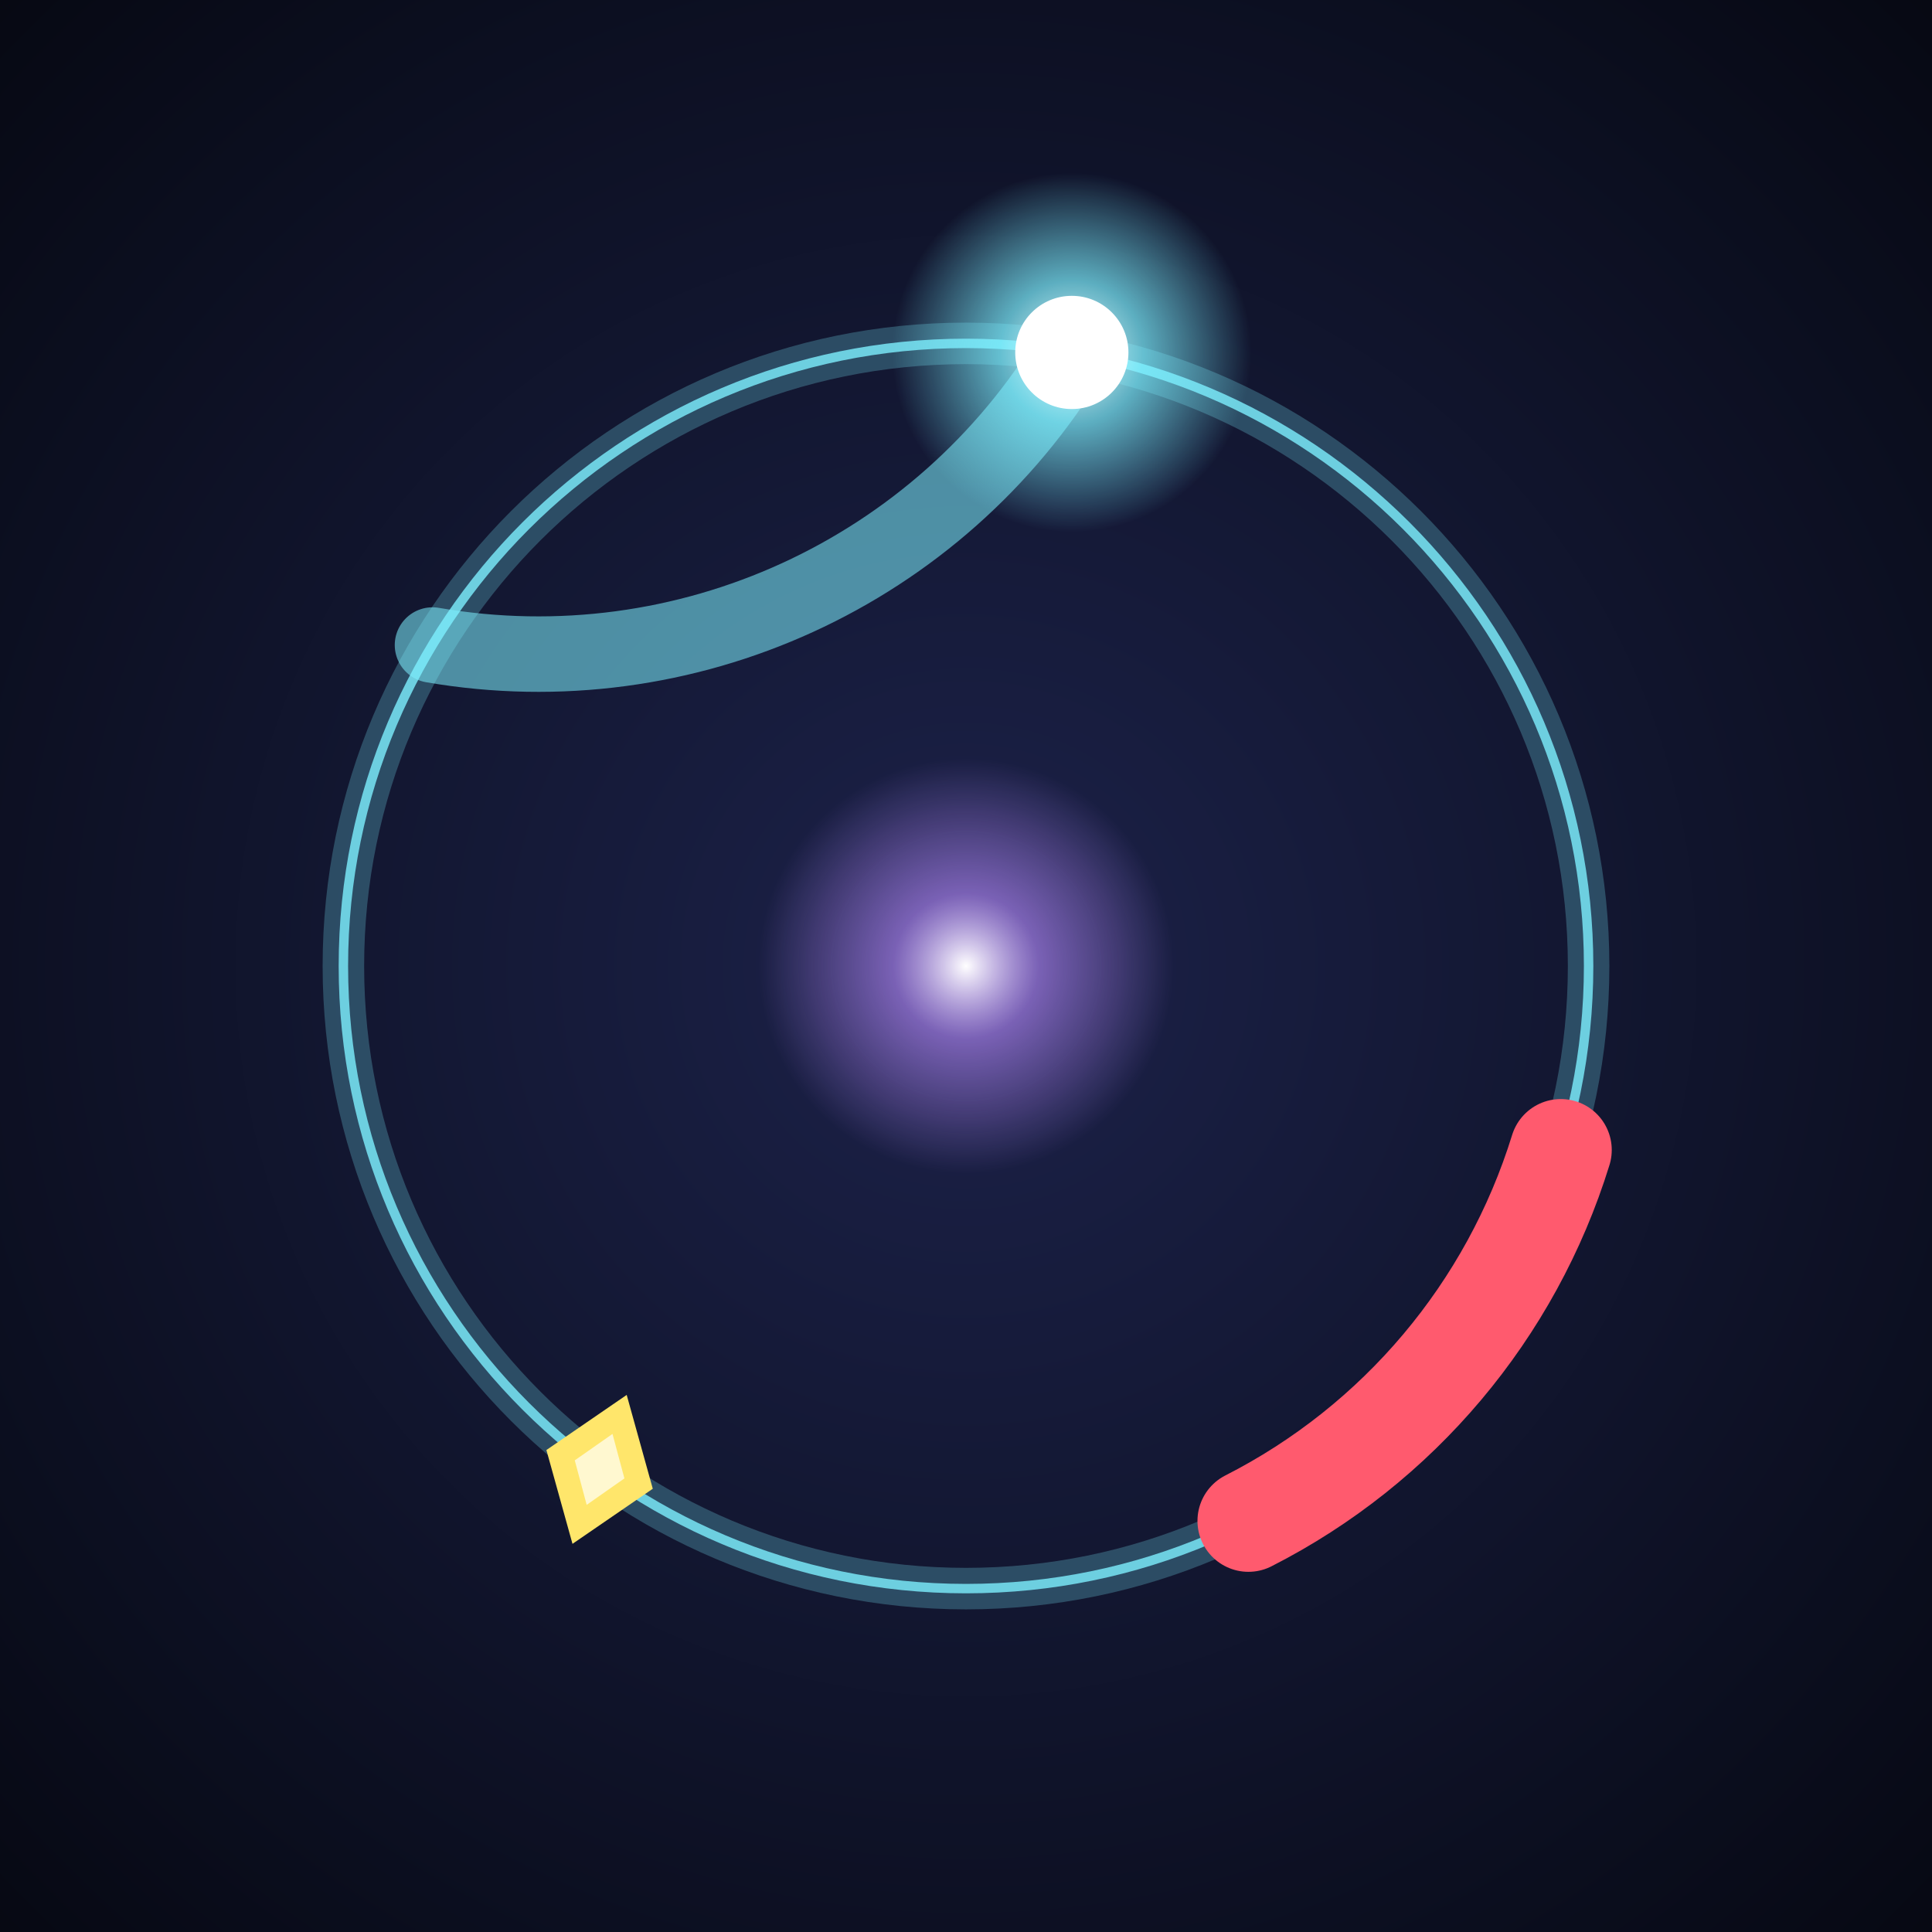
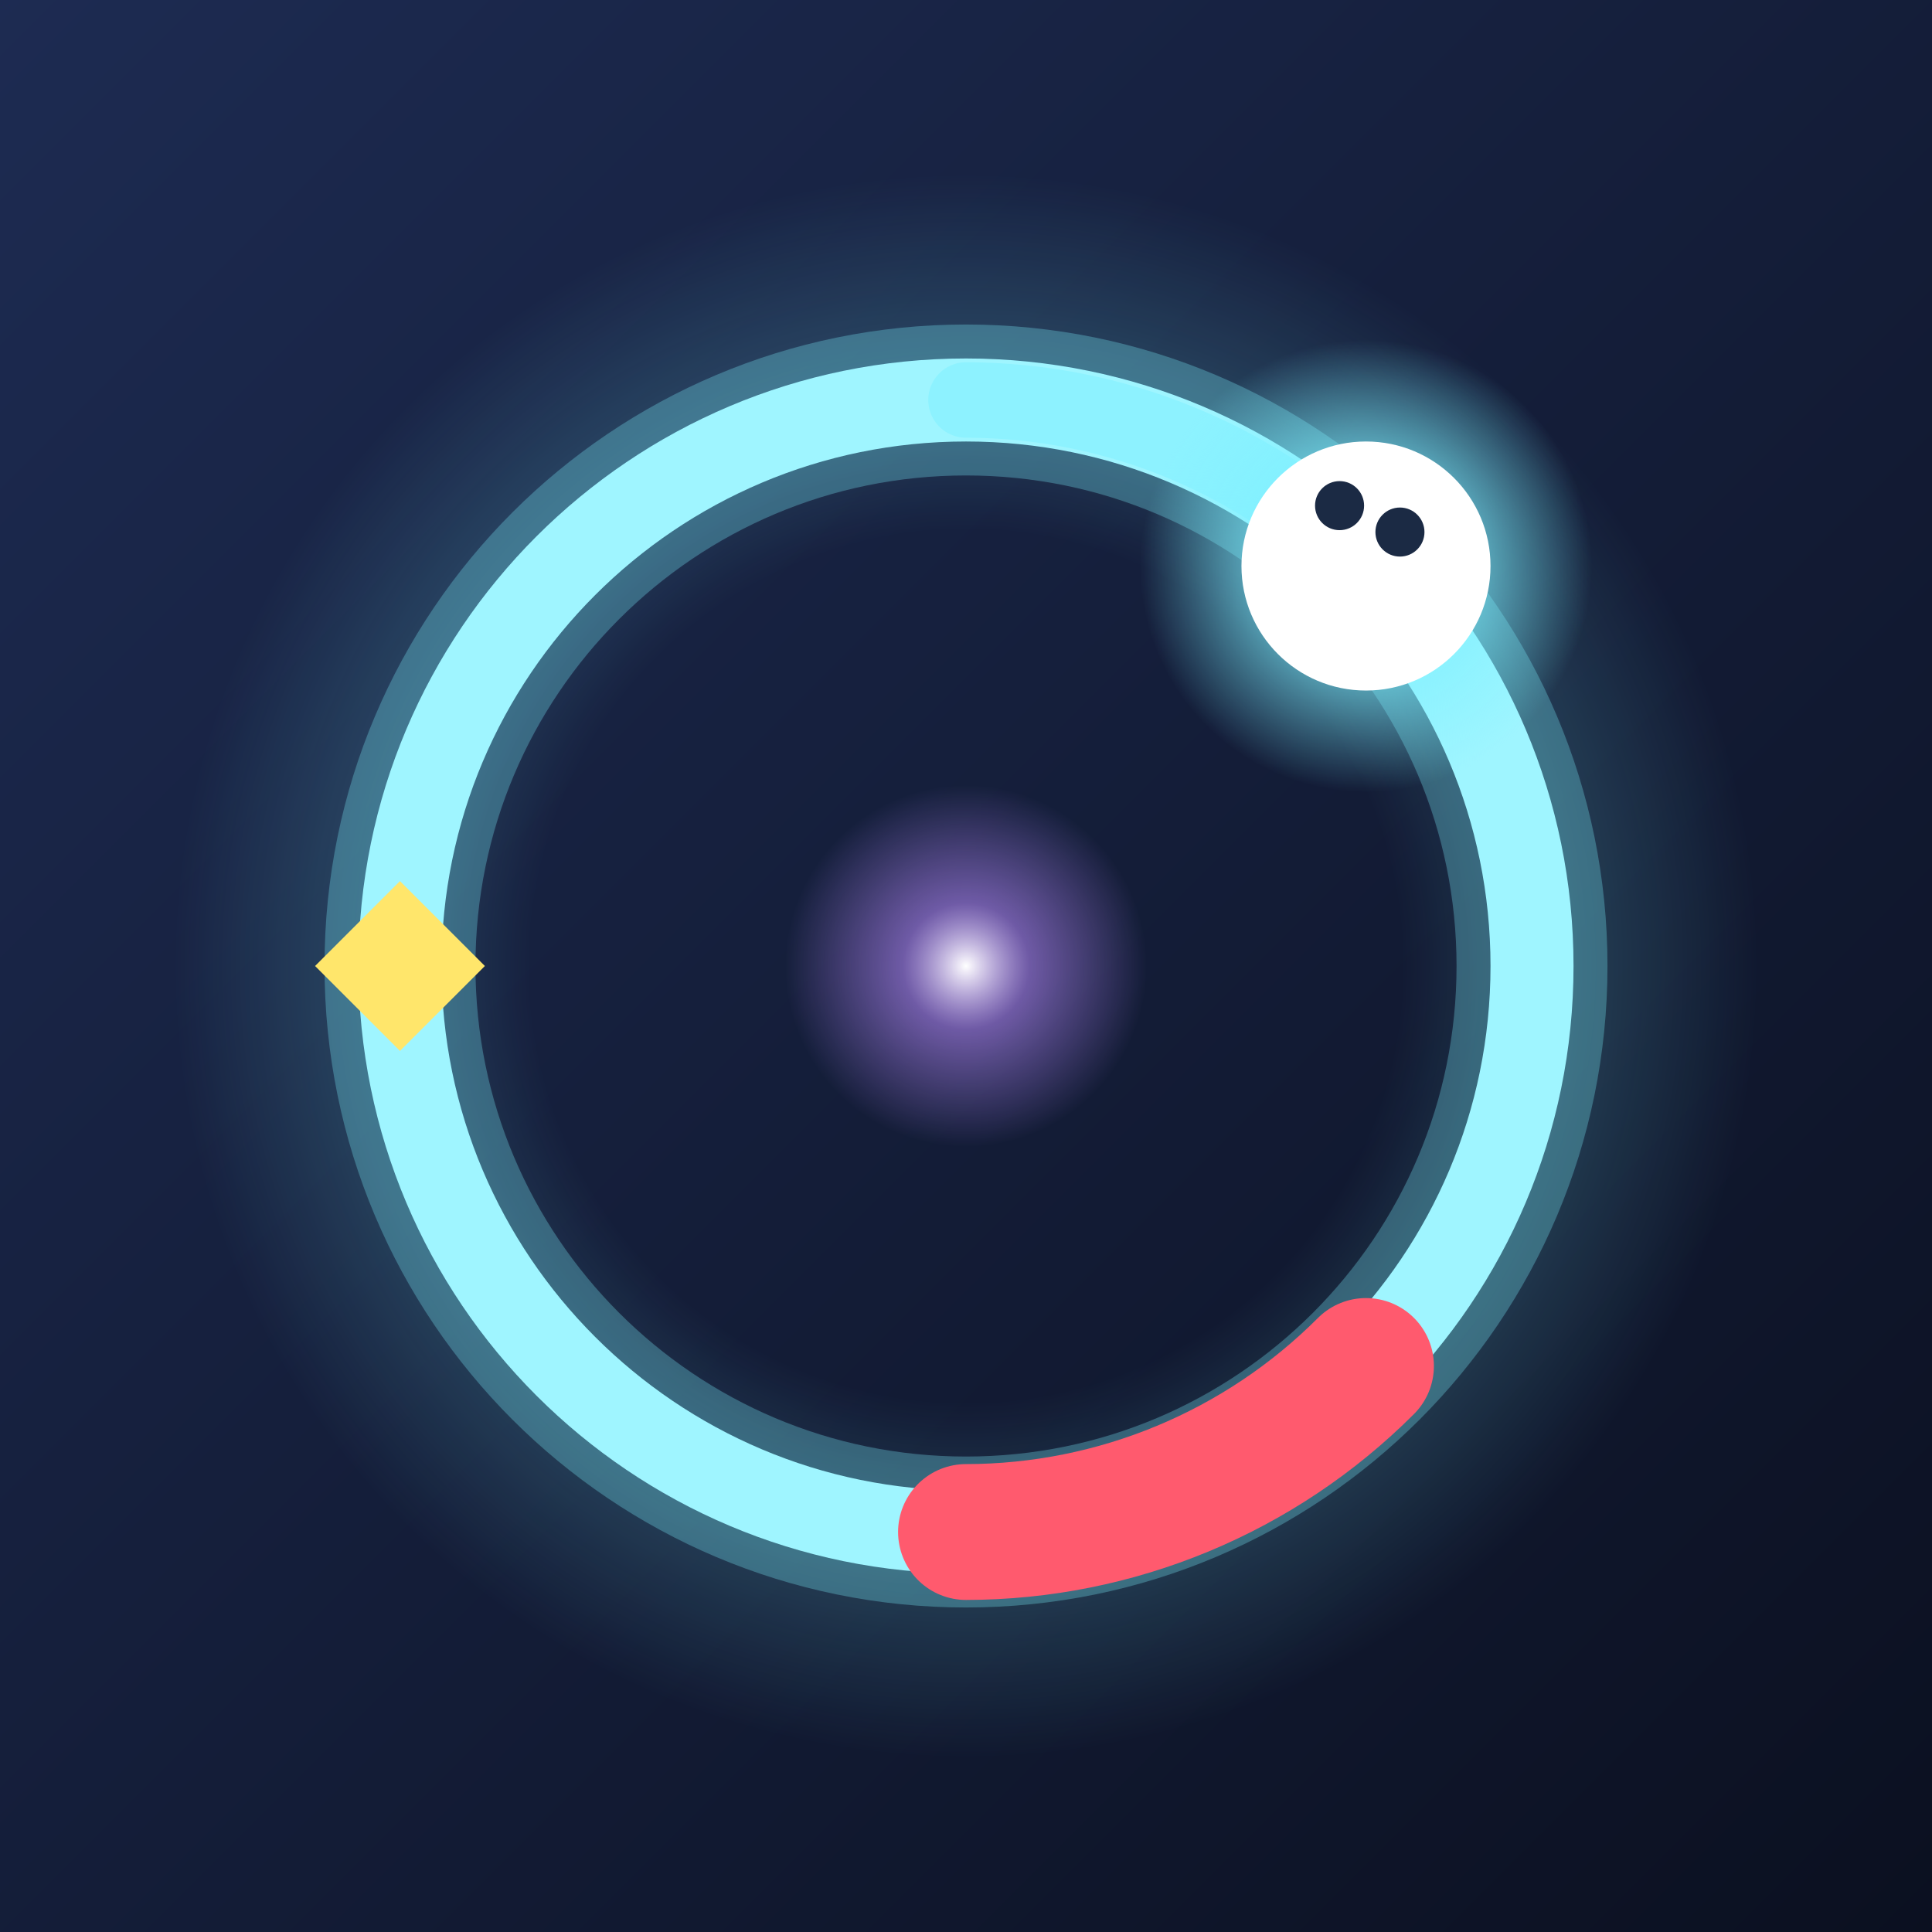
<svg xmlns="http://www.w3.org/2000/svg" viewBox="0 0 1024 1024" width="1024" height="1024">
  <defs>
-     <radialGradient id="bg" cx=".5" cy=".5" r=".75">
-       <stop offset="0" stop-color="hsl(232 45% 20%)" />
-       <stop offset="1" stop-color="#05070f" />
+     <linearGradient id="bg" x1="0" y1="0" x2="1" y2="1">
+       <stop offset="0" stop-color="#1d2b52" />
+       <stop offset="1" stop-color="#0b1020" />
+     </linearGradient>
+     <radialGradient id="glow" cx="512" cy="512" r="420" gradientUnits="userSpaceOnUse">
+       <stop offset=".55" stop-color="#7df0ff" stop-opacity="0" />
+       <stop offset=".75" stop-color="#7df0ff" stop-opacity=".18" />
+       <stop offset="1" stop-color="#7df0ff" stop-opacity="0" />
    </radialGradient>
-     <radialGradient id="star" cx=".5" cy=".5" r=".5">
+     <radialGradient id="head" cx="0.5" cy="0.5" r="0.5">
      <stop offset="0" stop-color="#fff" />
-       <stop offset=".35" stop-color="rgba(185,140,255,.6)" />
-       <stop offset="1" stop-color="rgba(185,140,255,0)" />
+       <stop offset=".45" stop-color="#7df0ff" stop-opacity=".7" />
+       <stop offset="1" stop-color="#7df0ff" stop-opacity="0" />
    </radialGradient>
-     <radialGradient id="comet" cx=".5" cy=".5" r=".5">
+     <radialGradient id="star" cx="0.5" cy="0.5" r="0.5">
      <stop offset="0" stop-color="#fff" />
-       <stop offset=".4" stop-color="rgba(125,240,255,.7)" />
-       <stop offset="1" stop-color="rgba(125,240,255,0)" />
+       <stop offset=".35" stop-color="#b98cff" stop-opacity=".55" />
+       <stop offset="1" stop-color="#b98cff" stop-opacity="0" />
    </radialGradient>
  </defs>
  <rect width="1024" height="1024" fill="url(#bg)" />
-   <circle cx="512" cy="512" r="110" fill="url(#star)" />
-   <circle cx="512" cy="512" r="330" fill="none" stroke="rgba(125,240,255,.25)" stroke-width="22" />
-   <circle cx="512" cy="512" r="330" fill="none" stroke="rgba(125,240,255,.8)" stroke-width="5" />
-   <path d="M 827.261 609.522 A 330 330 0 0 1 661.687 806.098" fill="none" stroke="#ff5a6e" stroke-width="54" stroke-linecap="round" />
-   <path d="M 229.227 341.885 A 330 330 0 0 0 568.089 186.802" fill="none" stroke="rgba(125,240,255,.55)" stroke-width="40" stroke-linecap="round" />
-   <circle cx="568.089" cy="186.802" r="95" fill="url(#comet)" />
-   <circle cx="568.089" cy="186.802" r="30" fill="#fff" />
-   <g transform="translate(317.7946 778.8038) rotate(20)">
-     <path d="M0 -42 L30 0 L0 42 L-30 0 Z" fill="#ffe66b" />
-     <path d="M0 -20 L14 0 L0 20 L-14 0 Z" fill="#fff8d0" />
-   </g>
+   <circle cx="512" cy="512" r="420" fill="url(#glow)" />
+   <circle cx="512" cy="512" r="96" fill="url(#star)" />
+   <circle cx="512" cy="512" r="300" fill="none" stroke="#7df0ff" stroke-opacity=".3" stroke-width="80" />
+   <circle cx="512" cy="512" r="300" fill="none" stroke="#9ff5ff" stroke-width="44" />
+   <path d="M 724 724 A 300 300 0 0 1 512 812" fill="none" stroke="#ff5a6e" stroke-width="72" stroke-linecap="round" />
+   <path d="M212 467 L257 512 L212 557 L167 512 Z" fill="#ffe66b" />
+   <path d="M 512 212 A 300 300 0 0 1 724 300" fill="none" stroke="#7df0ff" stroke-width="40" stroke-linecap="round" stroke-opacity=".55" />
+   <circle cx="724" cy="300" r="120" fill="url(#head)" />
+   <circle cx="724" cy="300" r="66" fill="#fff" />
+   <circle cx="742" cy="282" r="13" fill="#1b2a44" />
+   <circle cx="710" cy="268" r="13" fill="#1b2a44" />
</svg>
